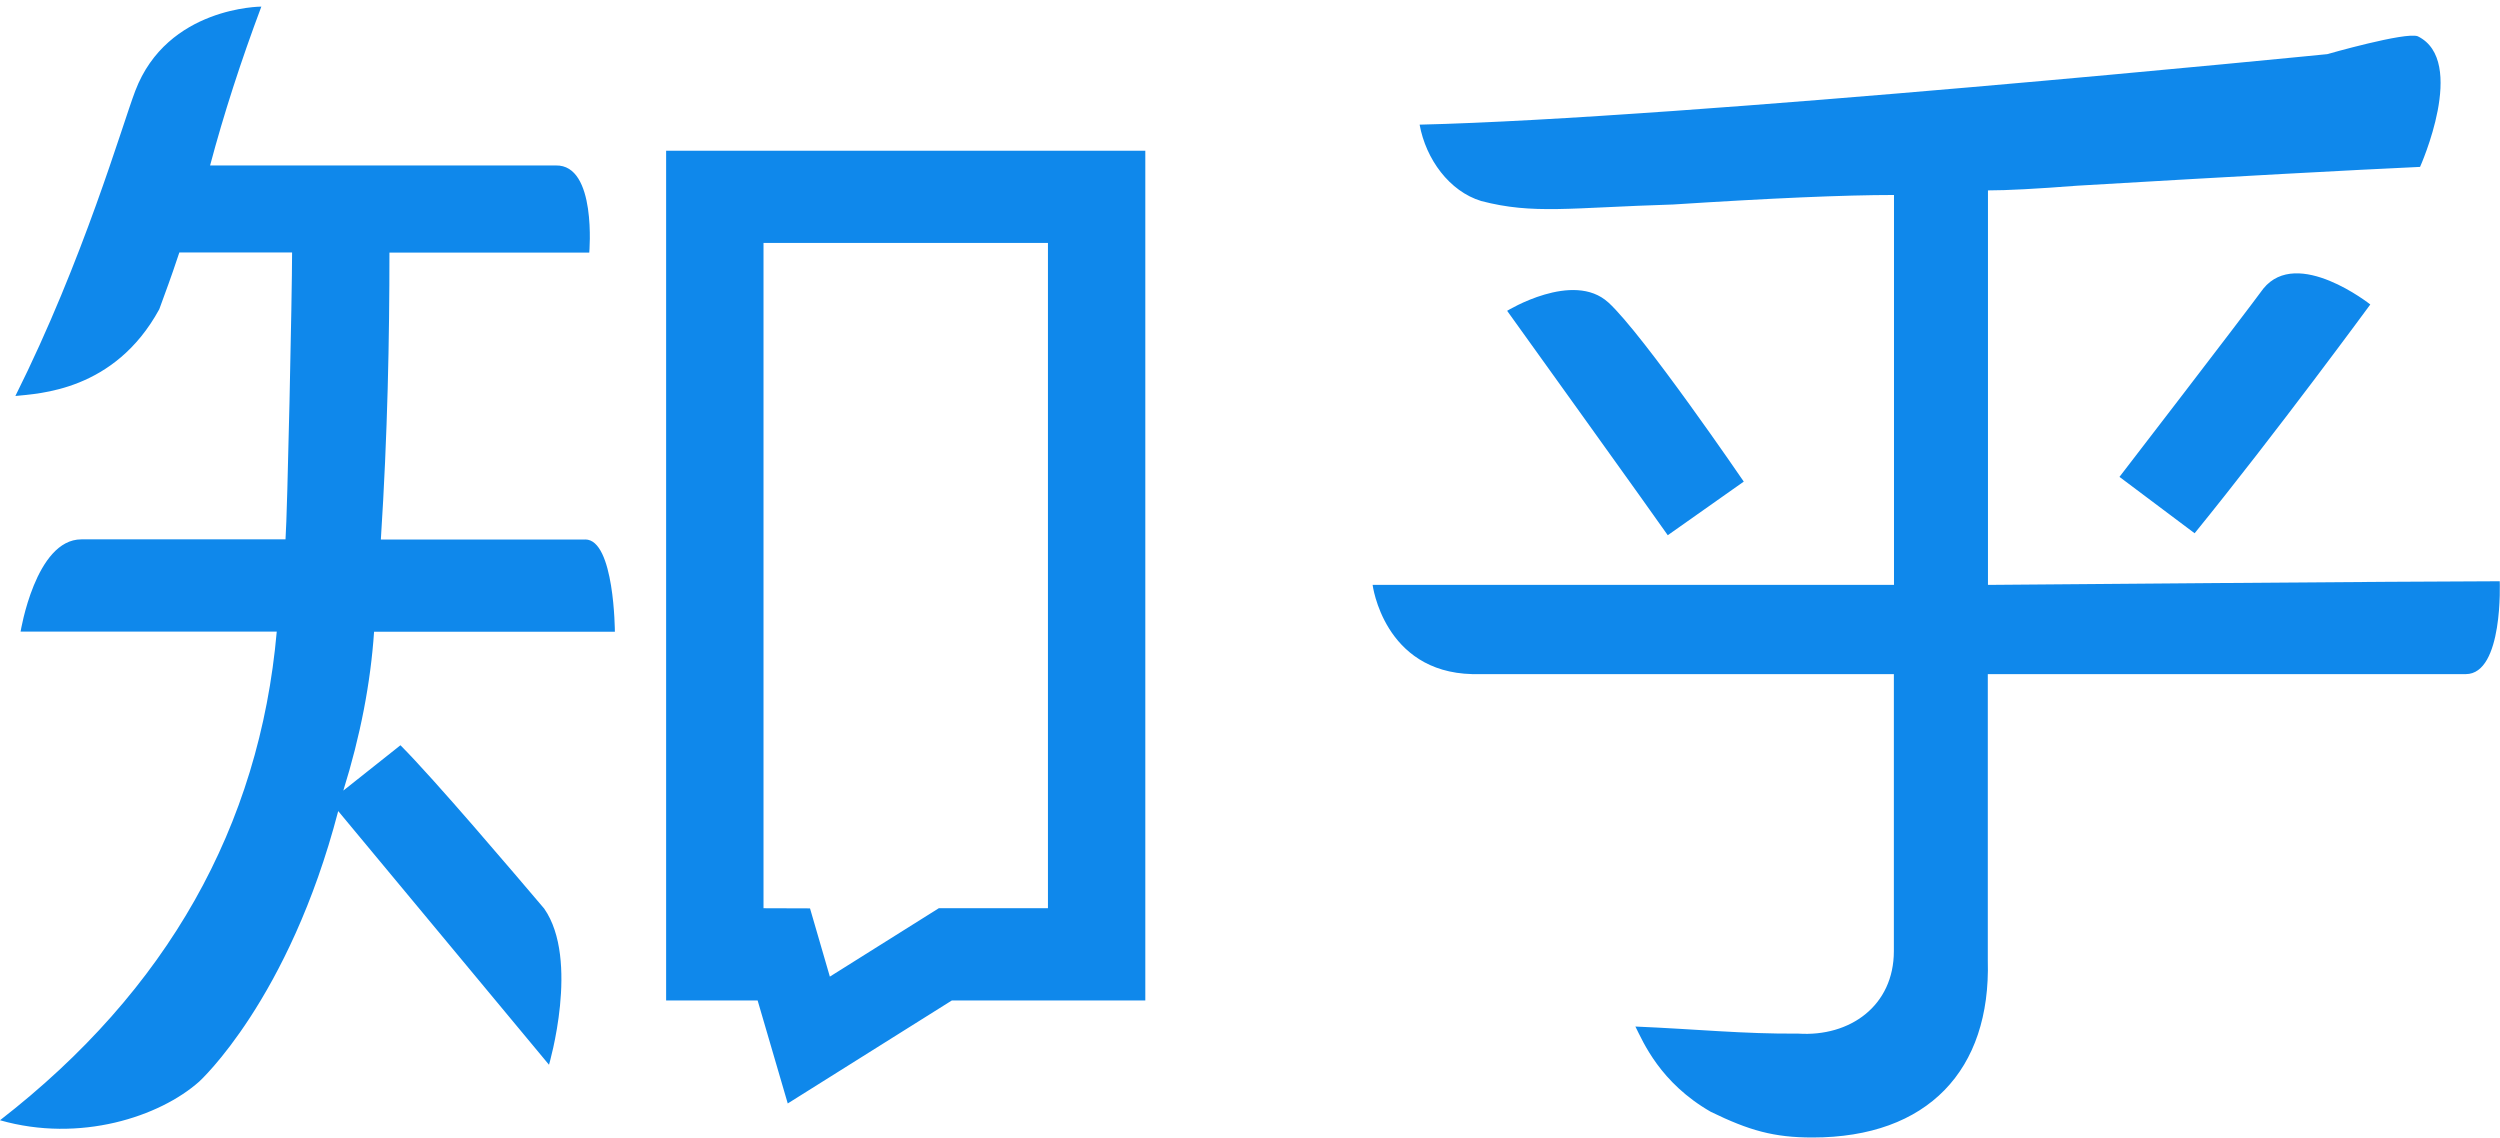
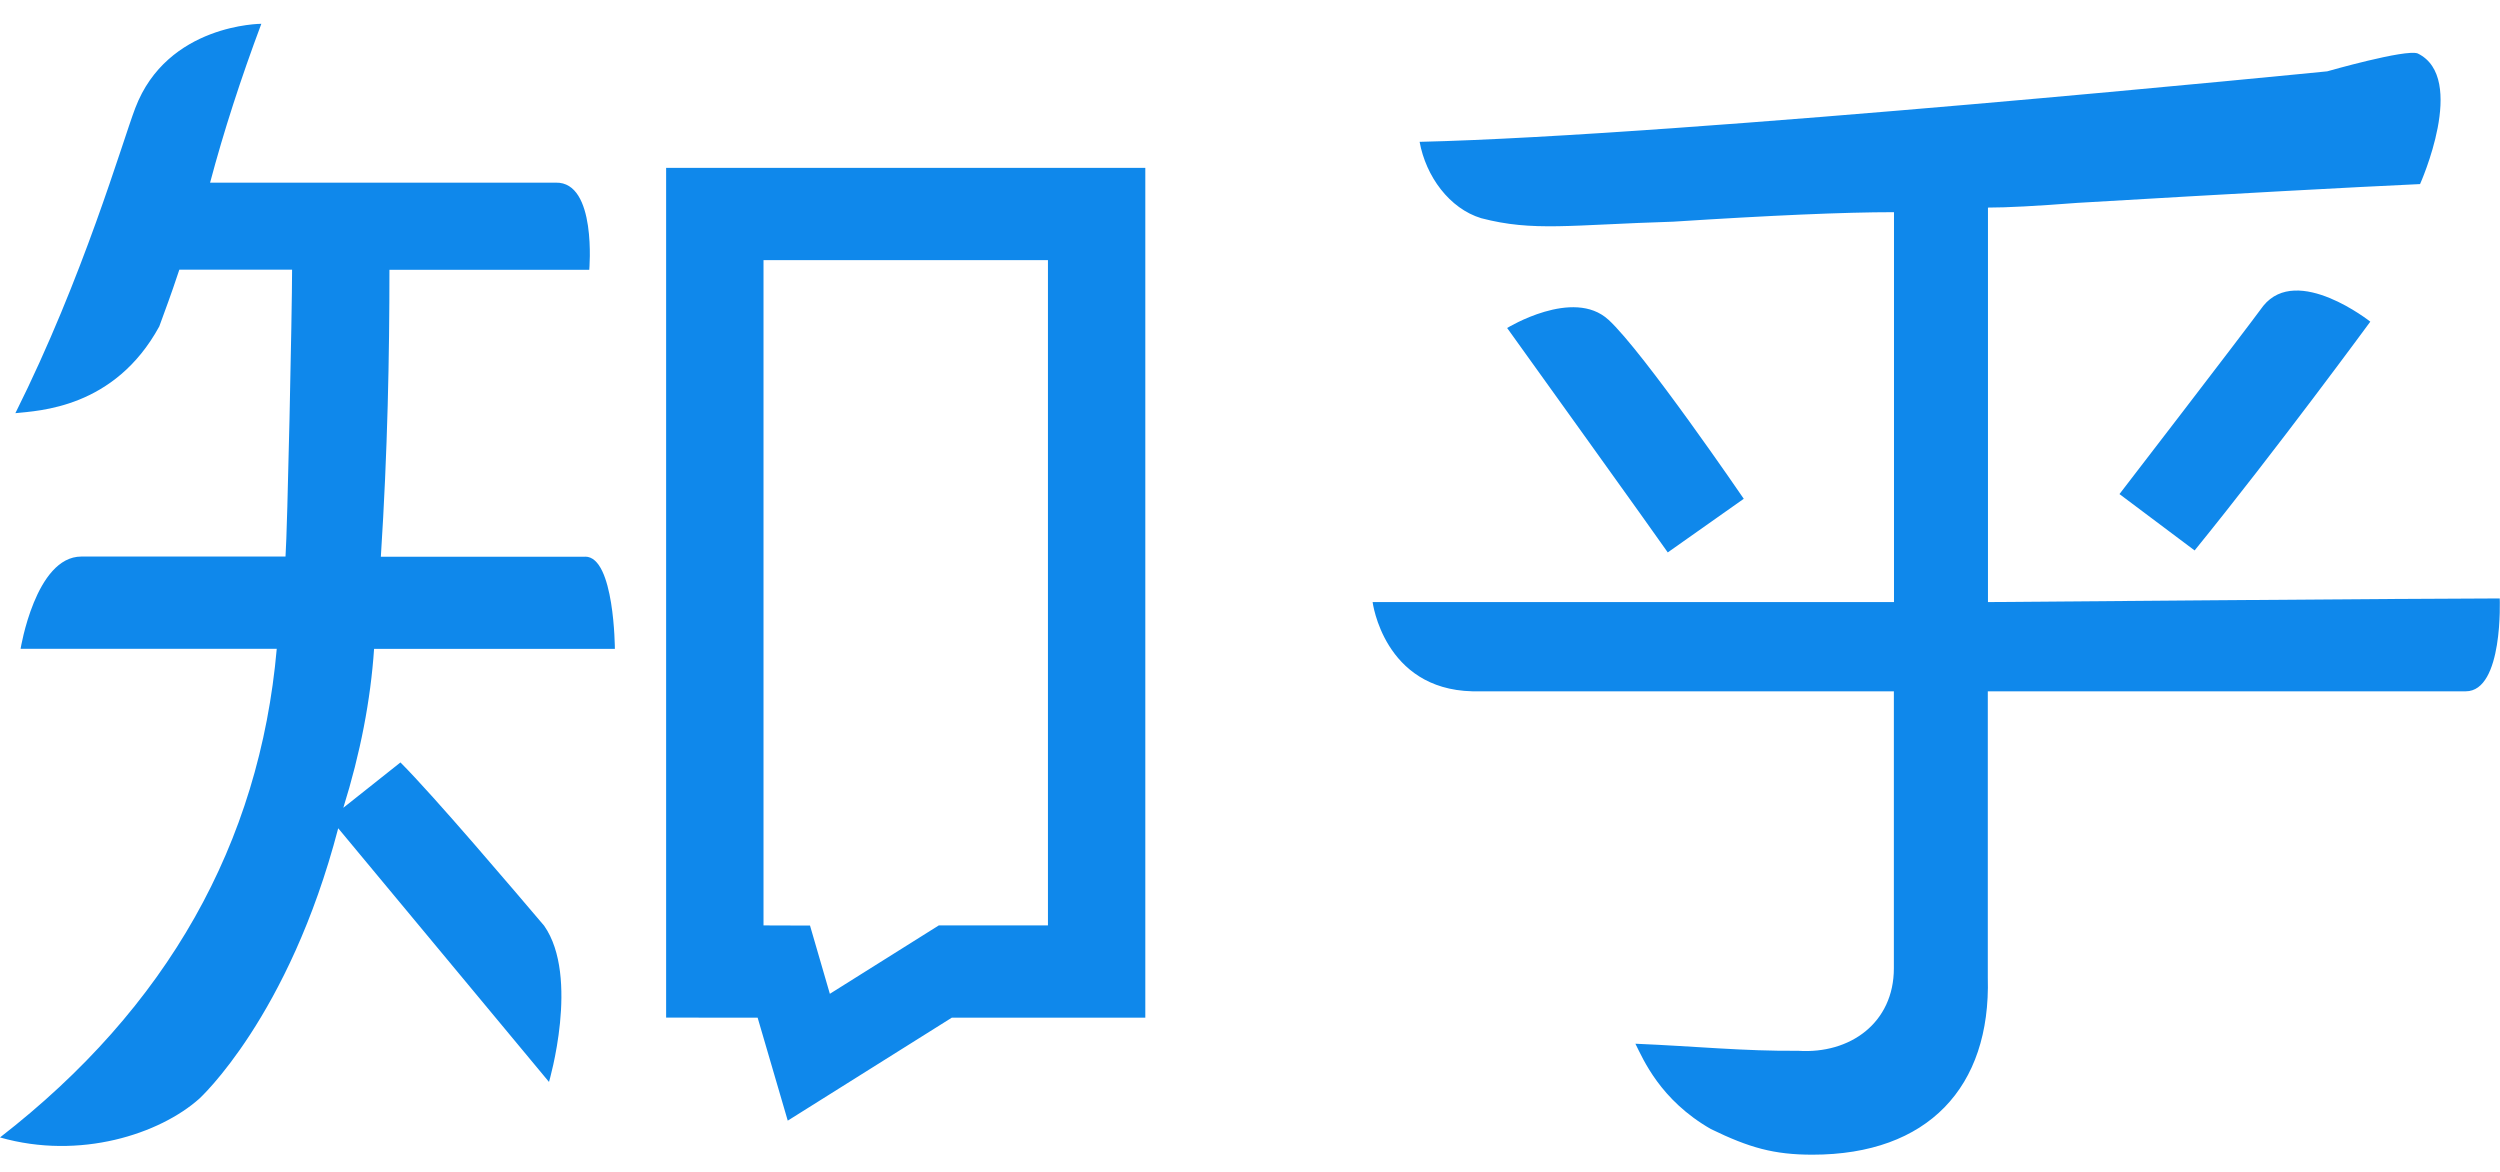
- <svg xmlns="http://www.w3.org/2000/svg" viewBox="0 0 200 91" style="fill: rgb(15, 136, 235)">
+ <svg xmlns="http://www.w3.org/2000/svg" viewBox="0 0 200 91" width="64" height="30" style="fill: rgb(15, 136, 235)">
  <path d="M53.29 80.035l7.32.002 2.41 8.24 13.128-8.24h15.477v-67.98H53.29v67.978zm7.79-60.598h22.756v53.22h-8.73l-8.718 5.473-1.587-5.46-3.72-.012v-53.22zM46.818 43.162h-16.35c.545-8.467.687-16.12.687-22.955h15.987s.615-7.05-2.68-6.97H16.807c1.09-4.1 2.46-8.332 4.1-12.708 0 0-7.523 0-10.085 6.74-1.06 2.78-4.128 13.48-9.592 24.41 1.84-.2 7.927-.37 11.512-6.94.66-1.84.785-2.08 1.605-4.54h9.02c0 3.28-.374 20.9-.526 22.95H6.51c-3.67 0-4.863 7.38-4.863 7.38H22.14C20.765 66.11 13.385 79.24 0 89.62c6.403 1.828 12.784-.29 15.937-3.094 0 0 7.182-6.53 11.12-21.64L43.92 85.18s2.473-8.402-.388-12.496c-2.37-2.788-8.768-10.33-11.496-13.064l-4.57 3.627c1.363-4.368 2.183-8.61 2.46-12.71H49.19s-.027-7.38-2.372-7.38zm128.752-.502c6.51-8.013 14.054-18.302 14.054-18.302s-5.827-4.625-8.556-1.27c-1.874 2.548-11.51 15.063-11.51 15.063l6.012 4.51zm-46.903-18.462c-2.814-2.577-8.096.667-8.096.667s12.35 17.2 12.85 17.953l6.08-4.29s-8.02-11.752-10.83-14.33zM199.99 46.5c-6.18 0-40.908.292-40.953.292v-31.56c1.503 0 3.882-.124 7.14-.376 12.773-.753 21.914-1.25 27.427-1.504 0 0 3.817-8.496-.185-10.45-.96-.37-7.24 1.43-7.24 1.43s-51.63 5.153-72.61 5.64c.5 2.756 2.38 5.336 4.93 6.11 4.16 1.087 7.09.53 15.36.277 7.76-.5 13.65-.76 17.66-.76v31.19h-41.71s.88 6.97 7.97 7.14h33.73v22.16c0 4.364-3.498 6.87-7.65 6.6-4.4.034-8.15-.36-13.027-.566.623 1.24 1.977 4.496 6.035 6.824 3.087 1.502 5.054 2.053 8.13 2.053 9.237 0 14.27-5.4 14.027-14.16V53.93h38.235c3.026 0 2.72-7.432 2.72-7.432z" />
</svg>
